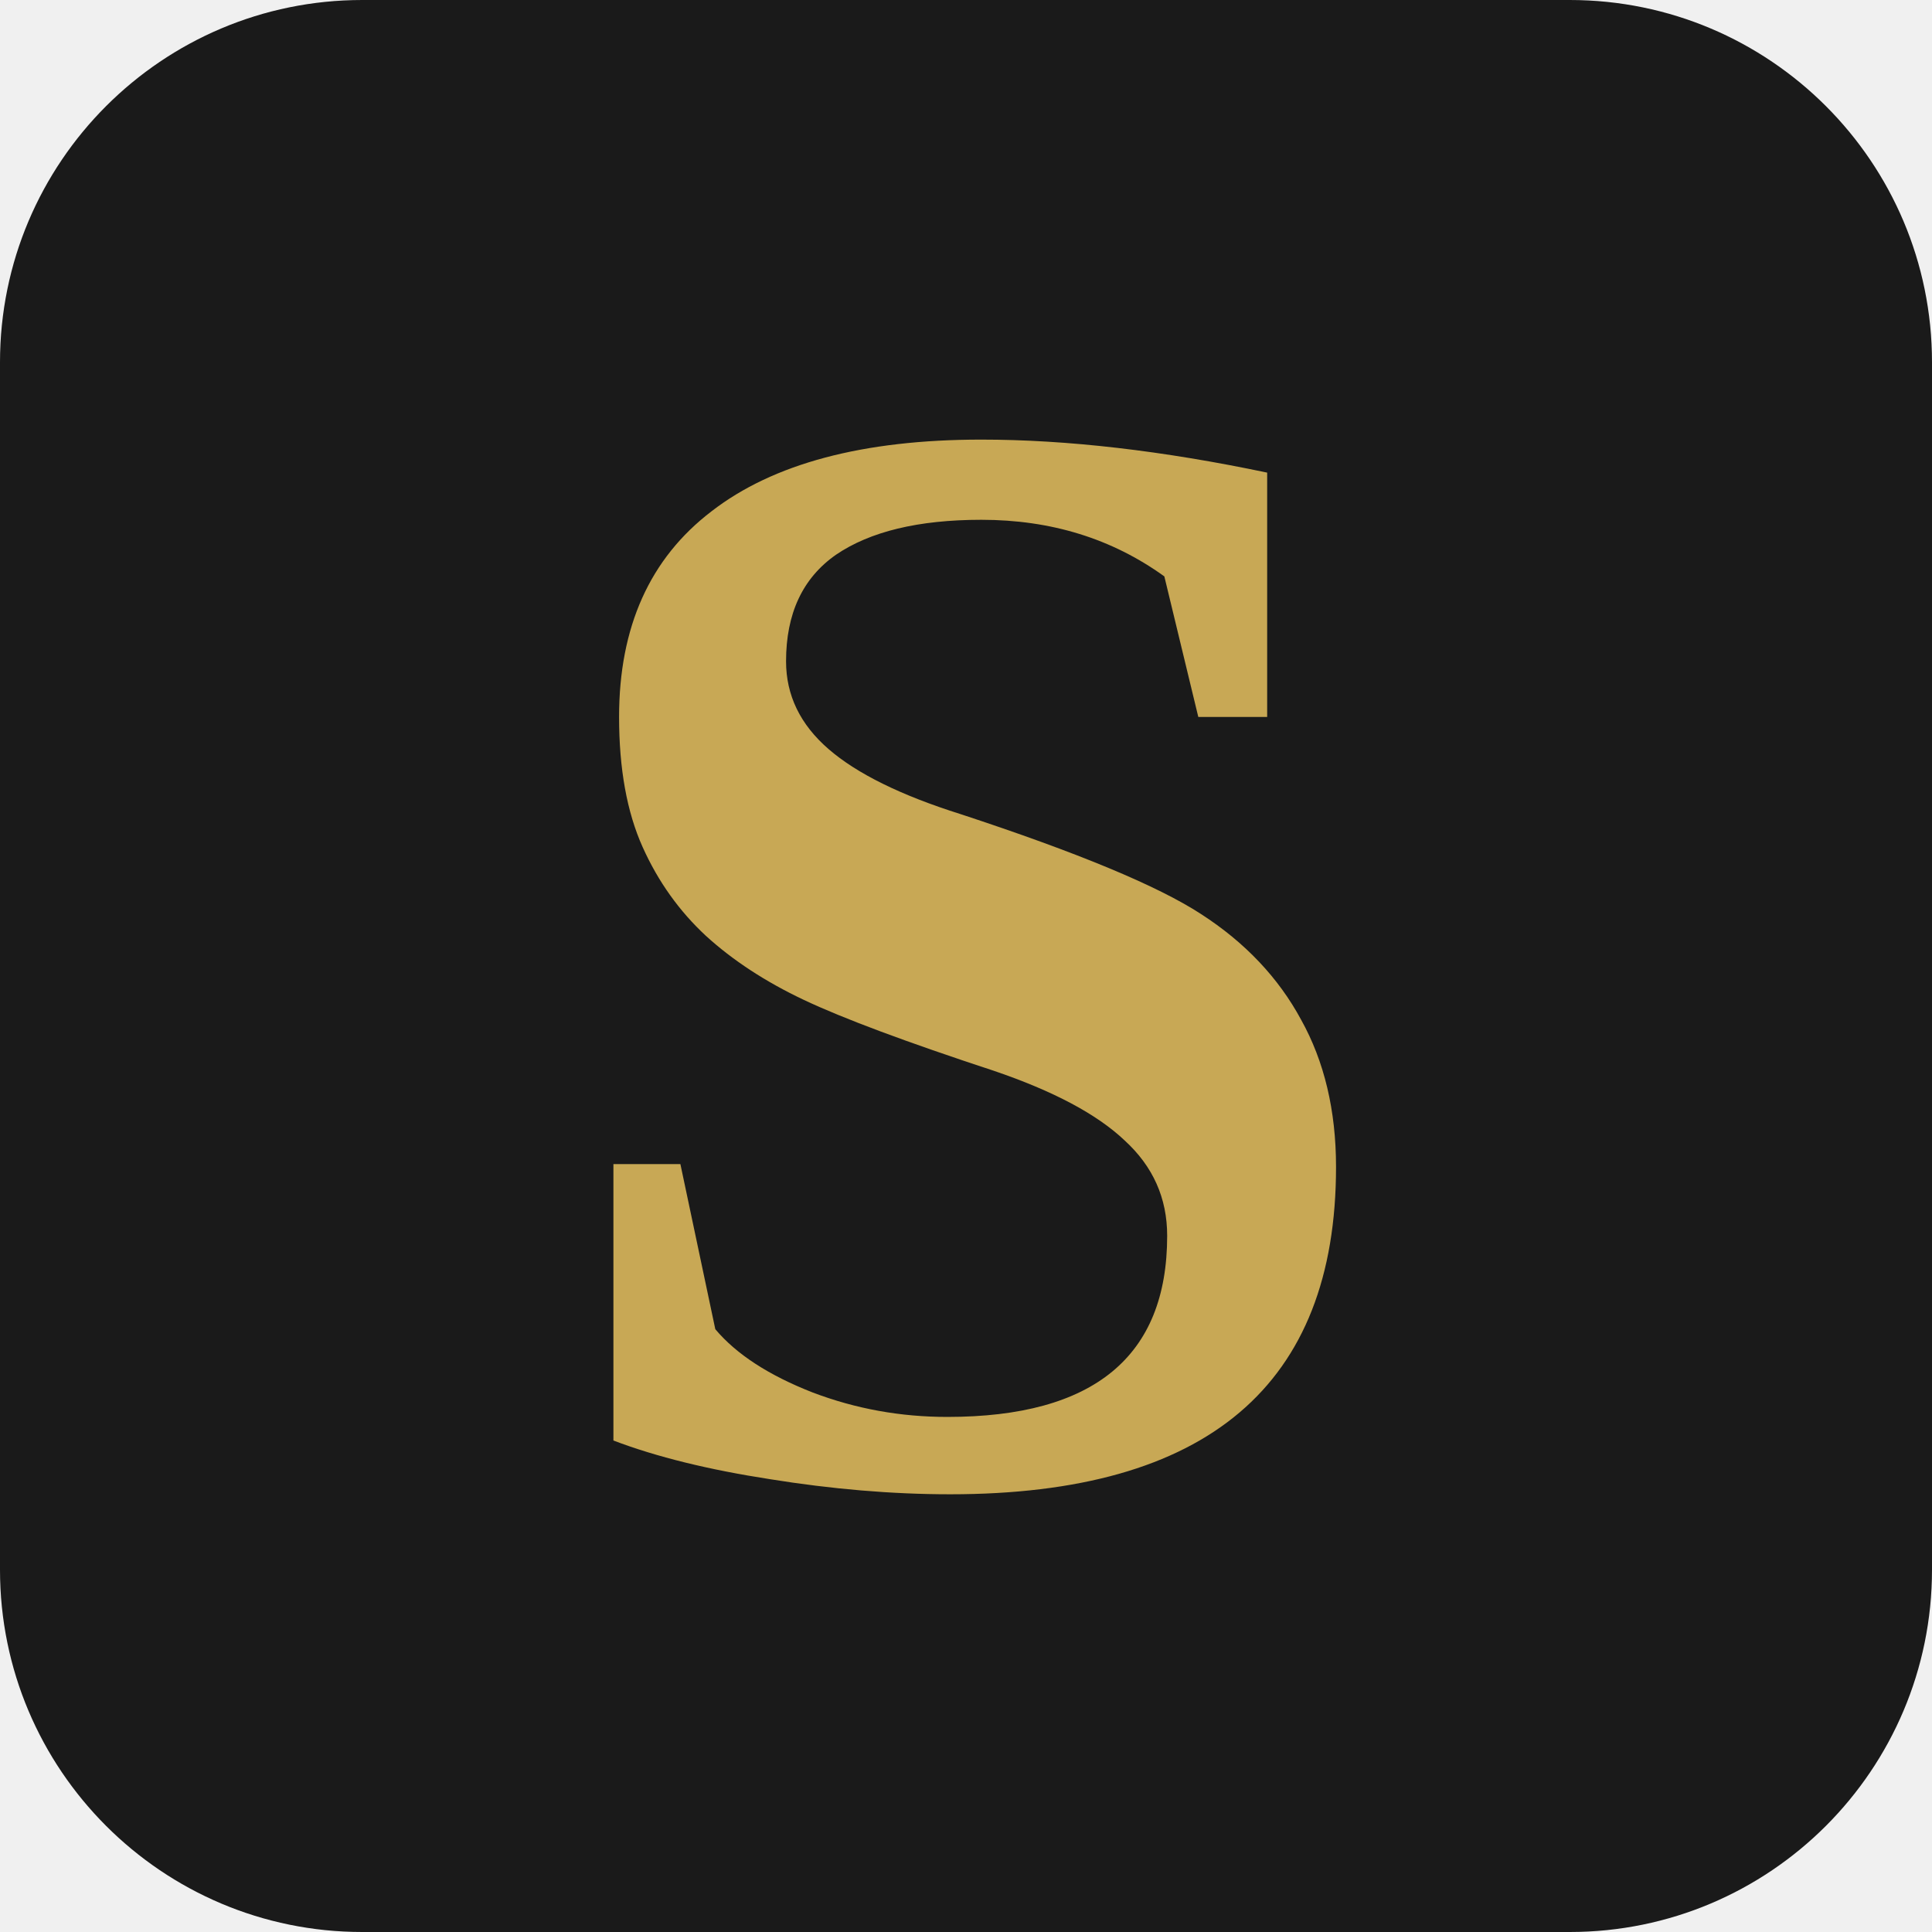
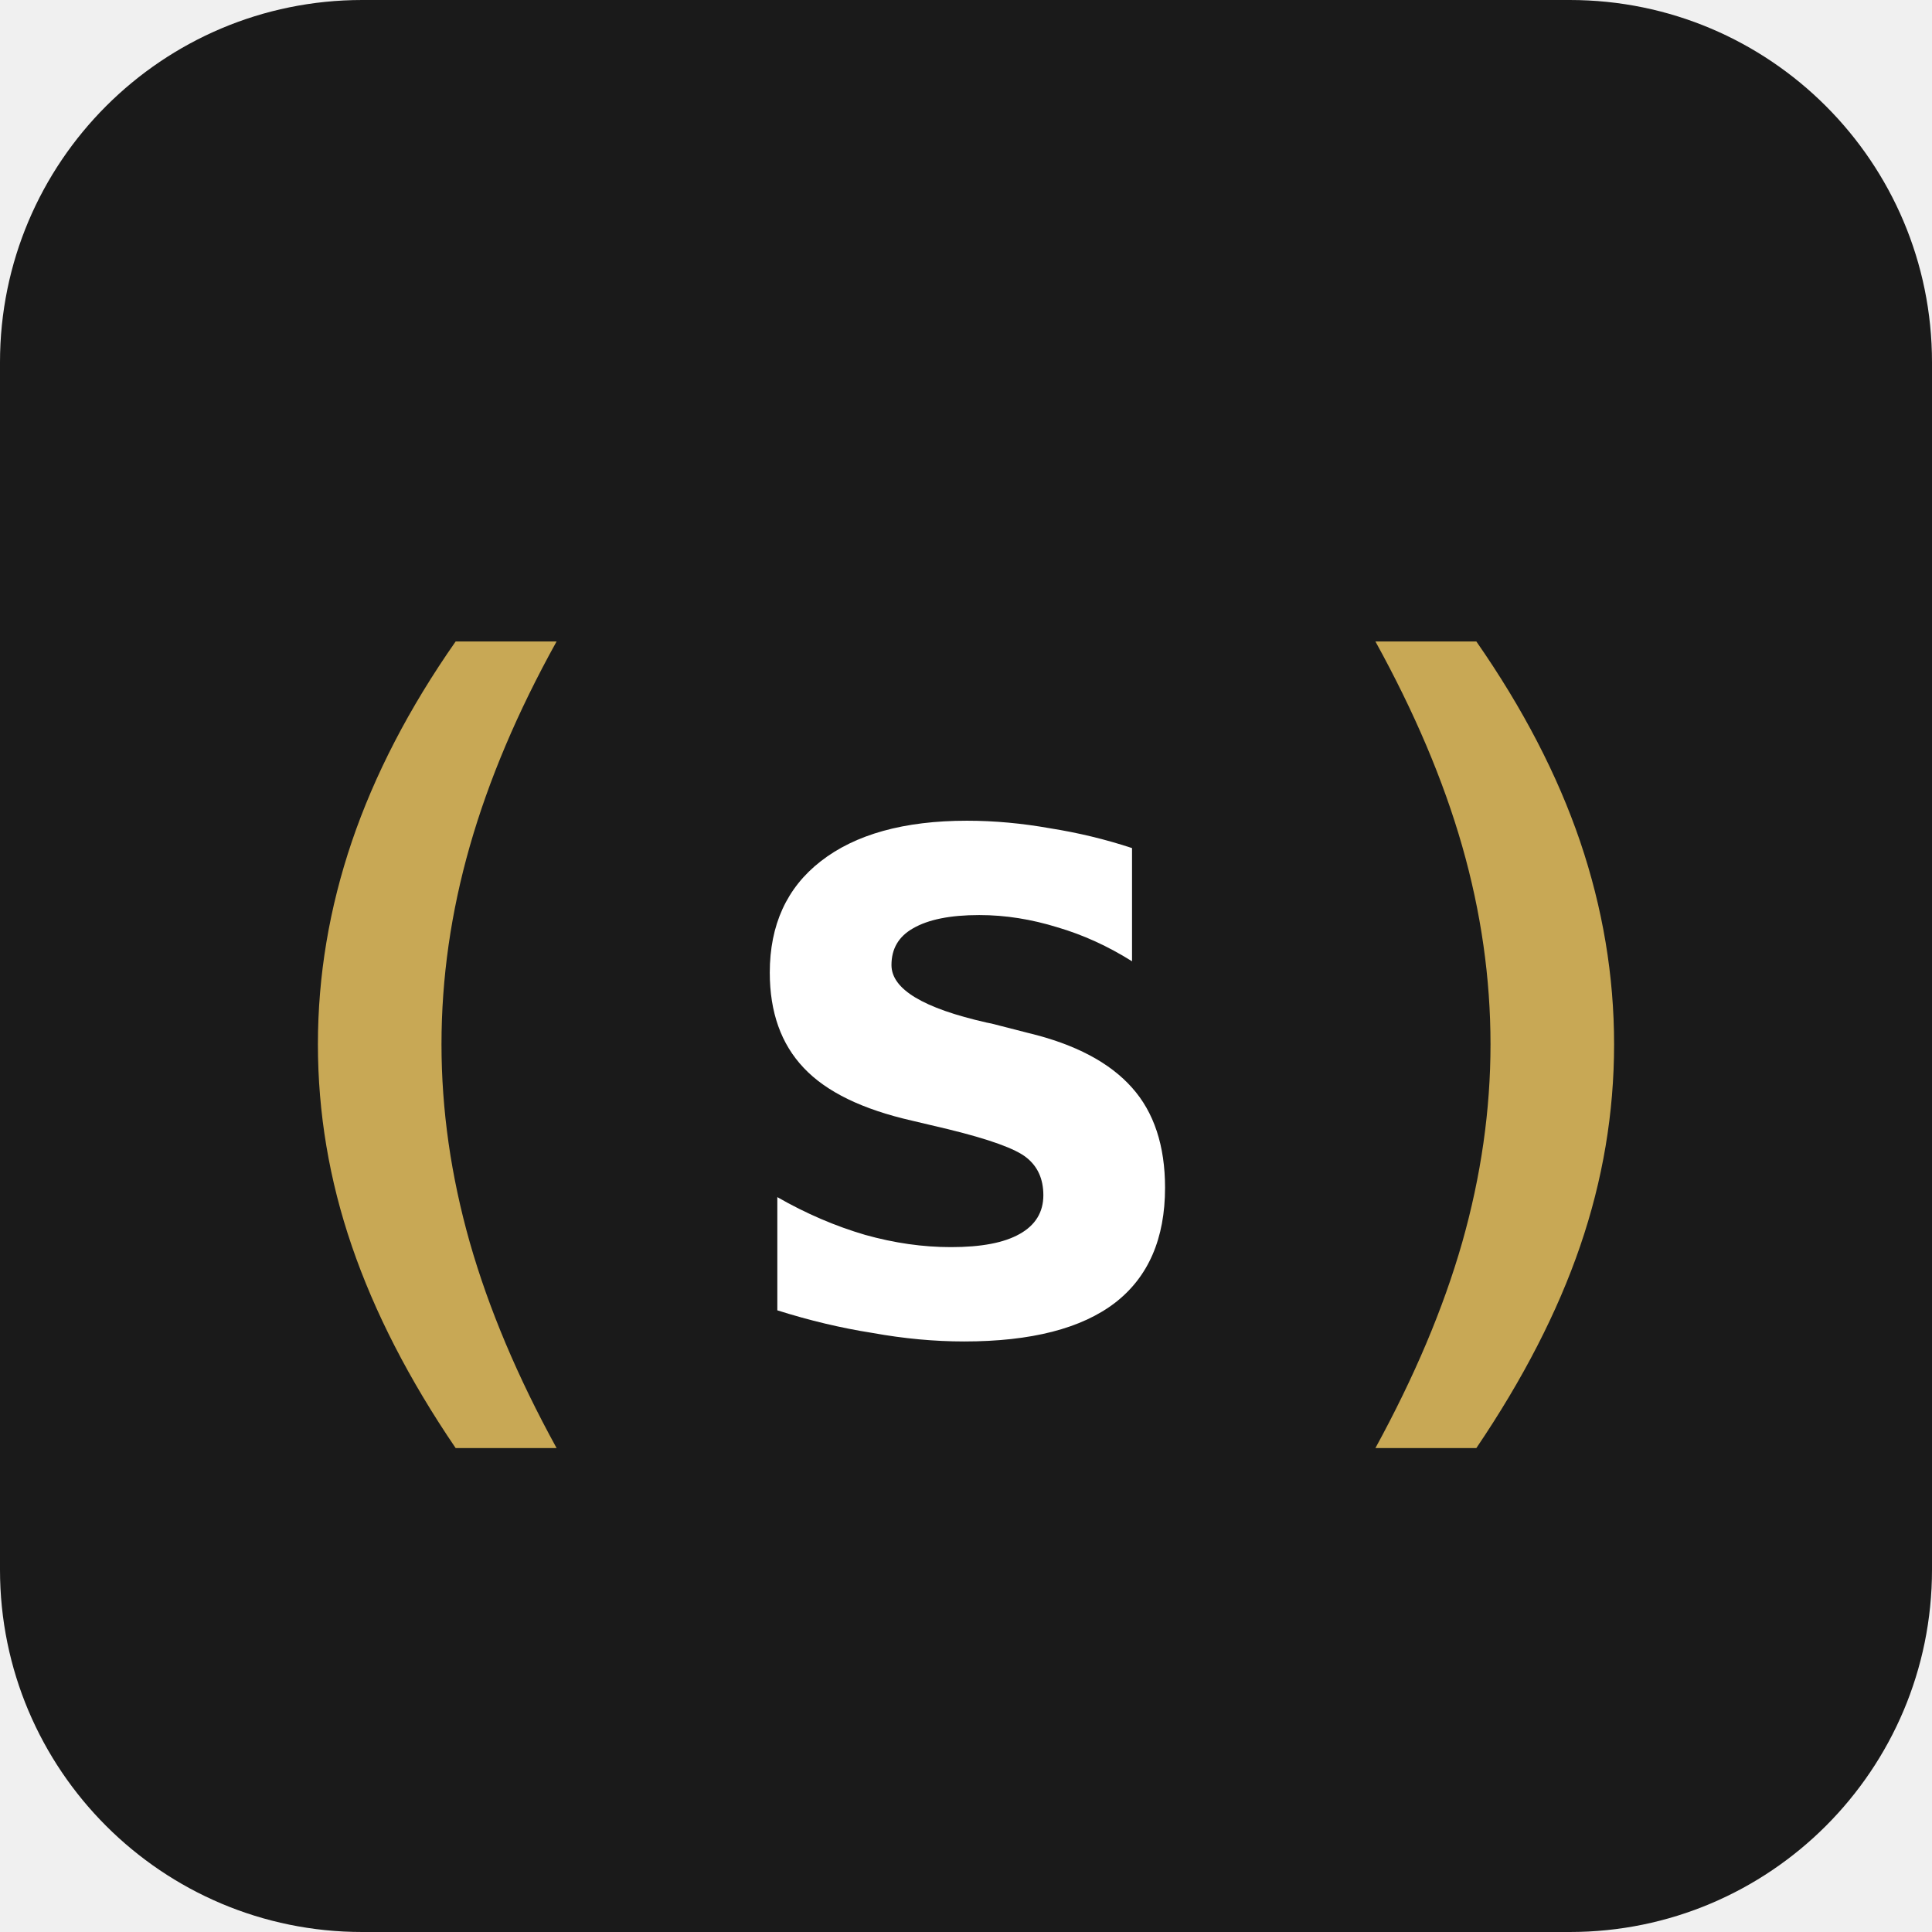
<svg xmlns="http://www.w3.org/2000/svg" viewBox="0 0 32 32">
  <rect width="32" height="32" rx="6" fill="#1a1a1a" />
-   <text x="16" y="24.5" text-anchor="middle" font-family="Georgia, 'Times New Roman', serif" font-weight="600" font-size="26" fill="#c8a855">S</text>
+   <text x="16" y="22" text-anchor="middle" font-family="'JetBrains Mono', monospace" font-weight="700" font-size="15" fill="#ffffff">
+     <tspan fill="#c8a855">(</tspan>s<tspan fill="#c8a855">)</tspan>
+   </text>
</svg>
